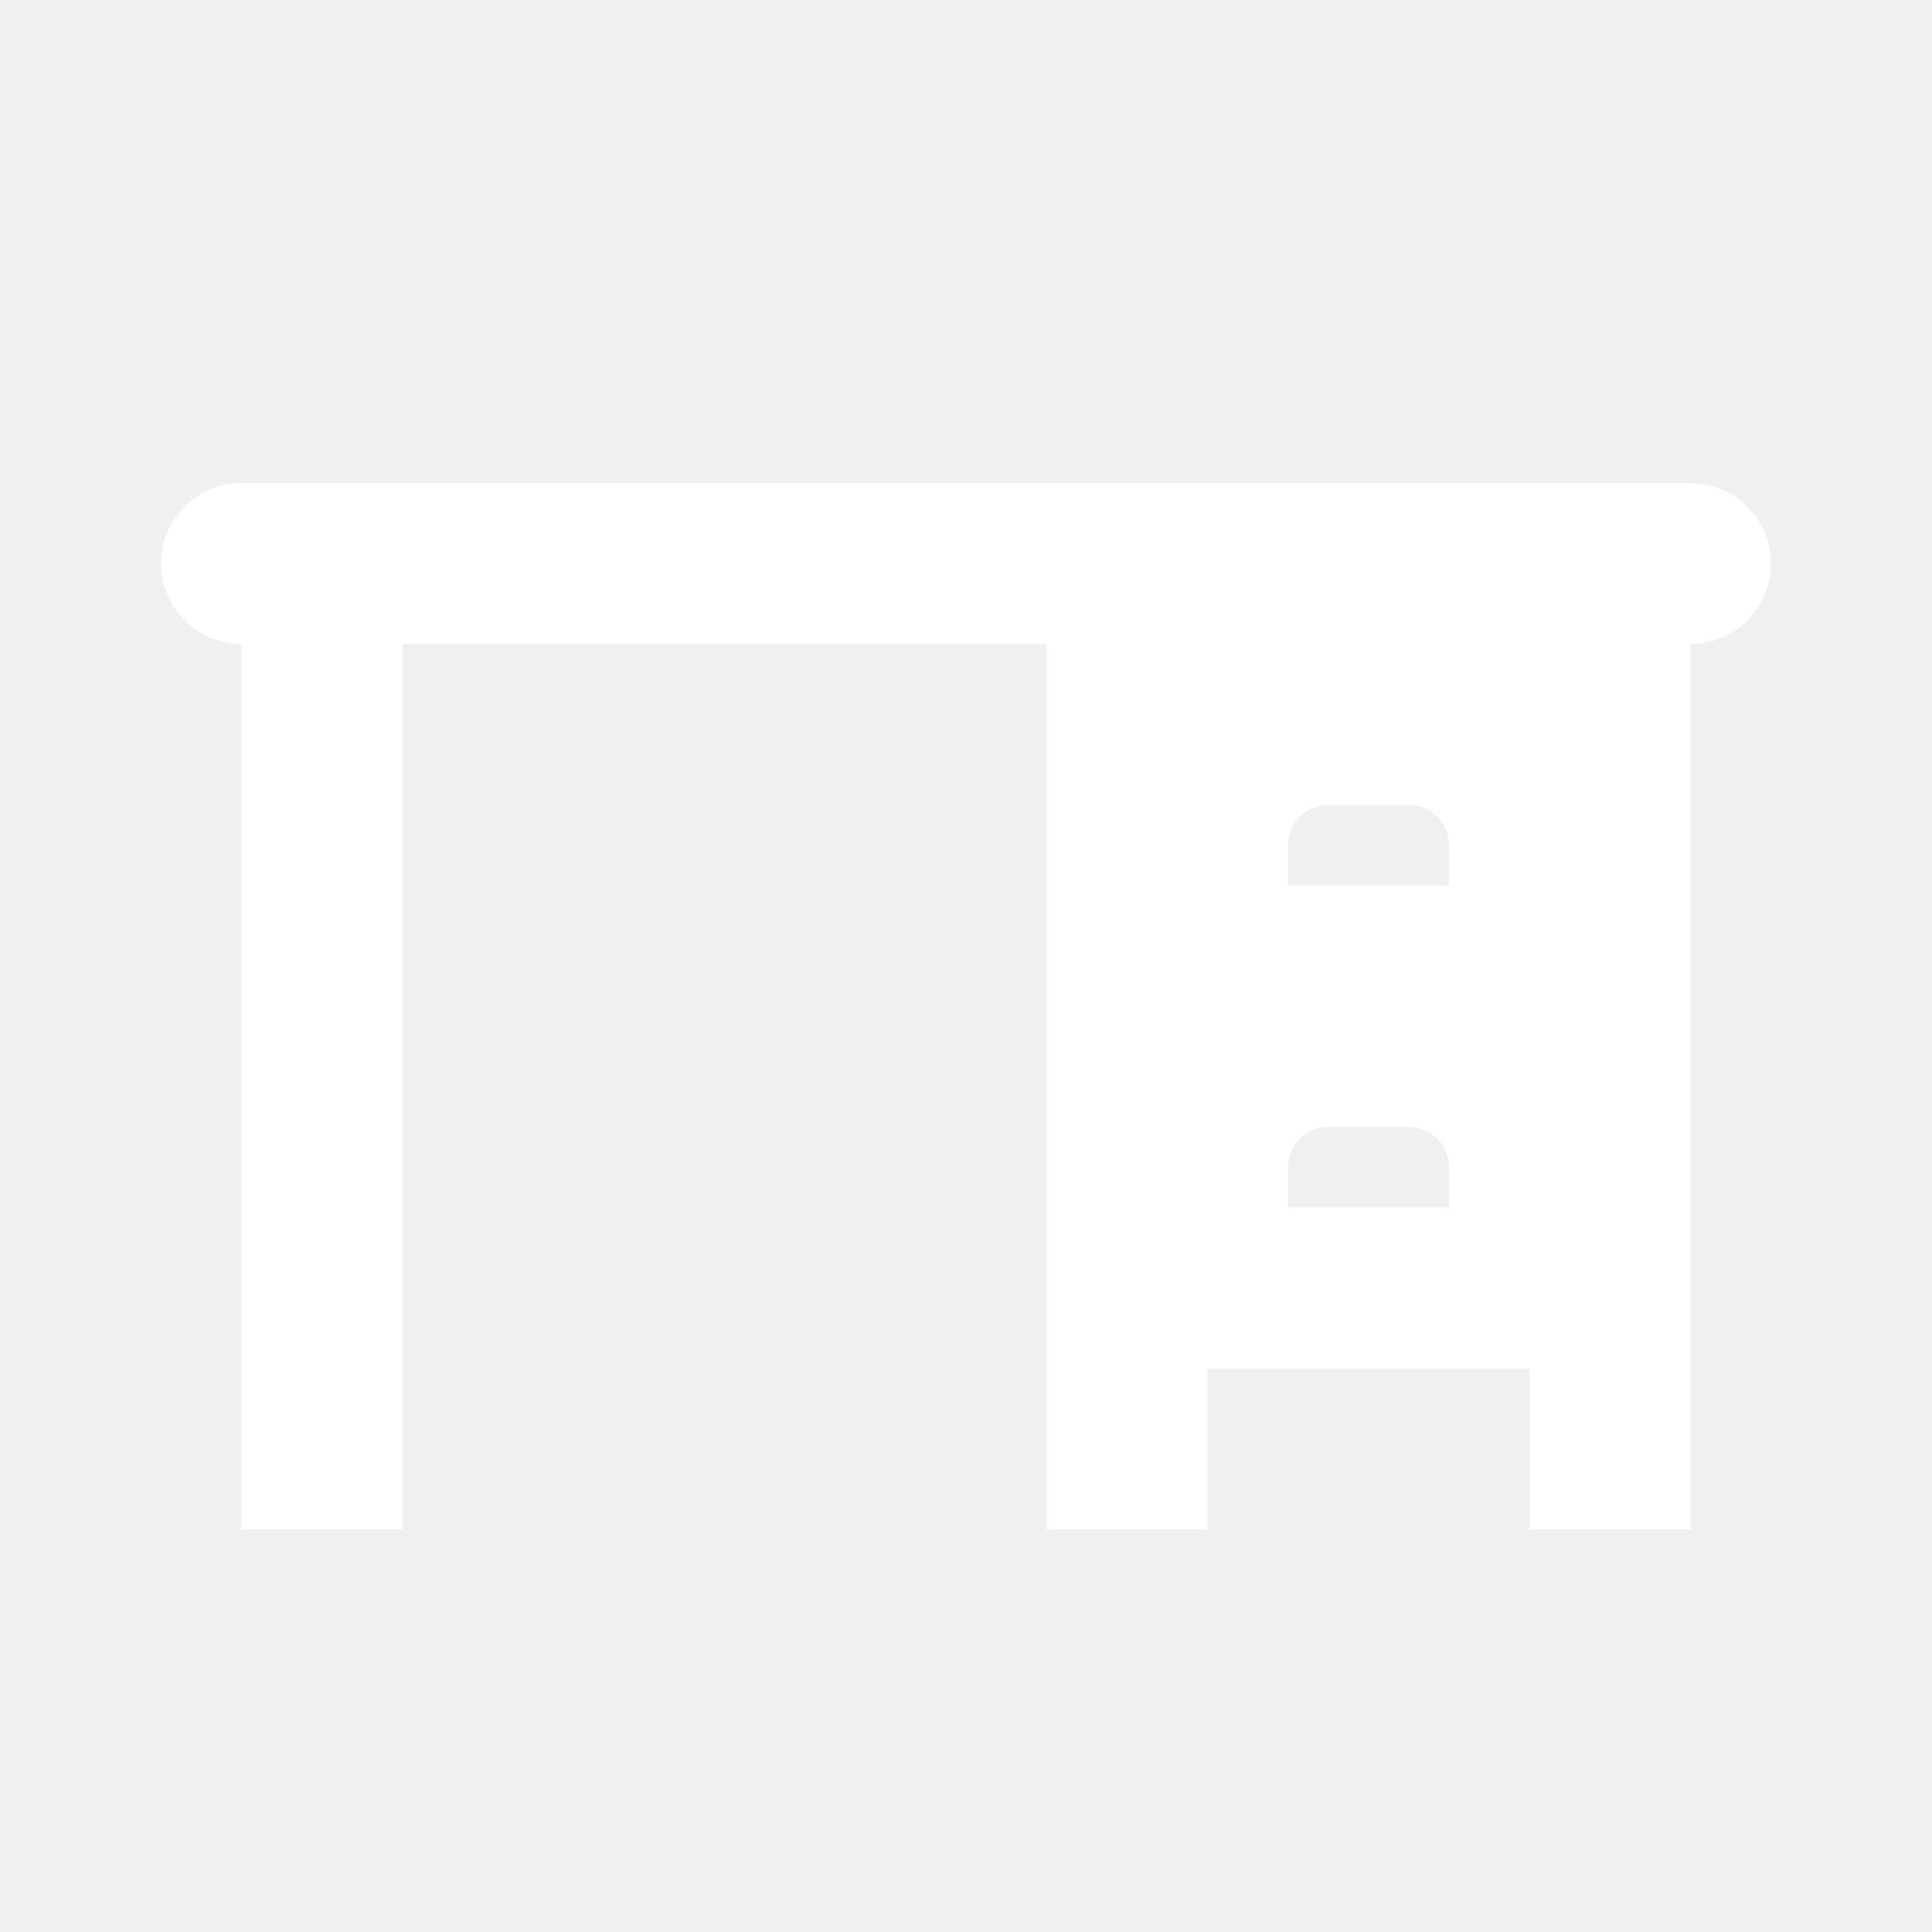
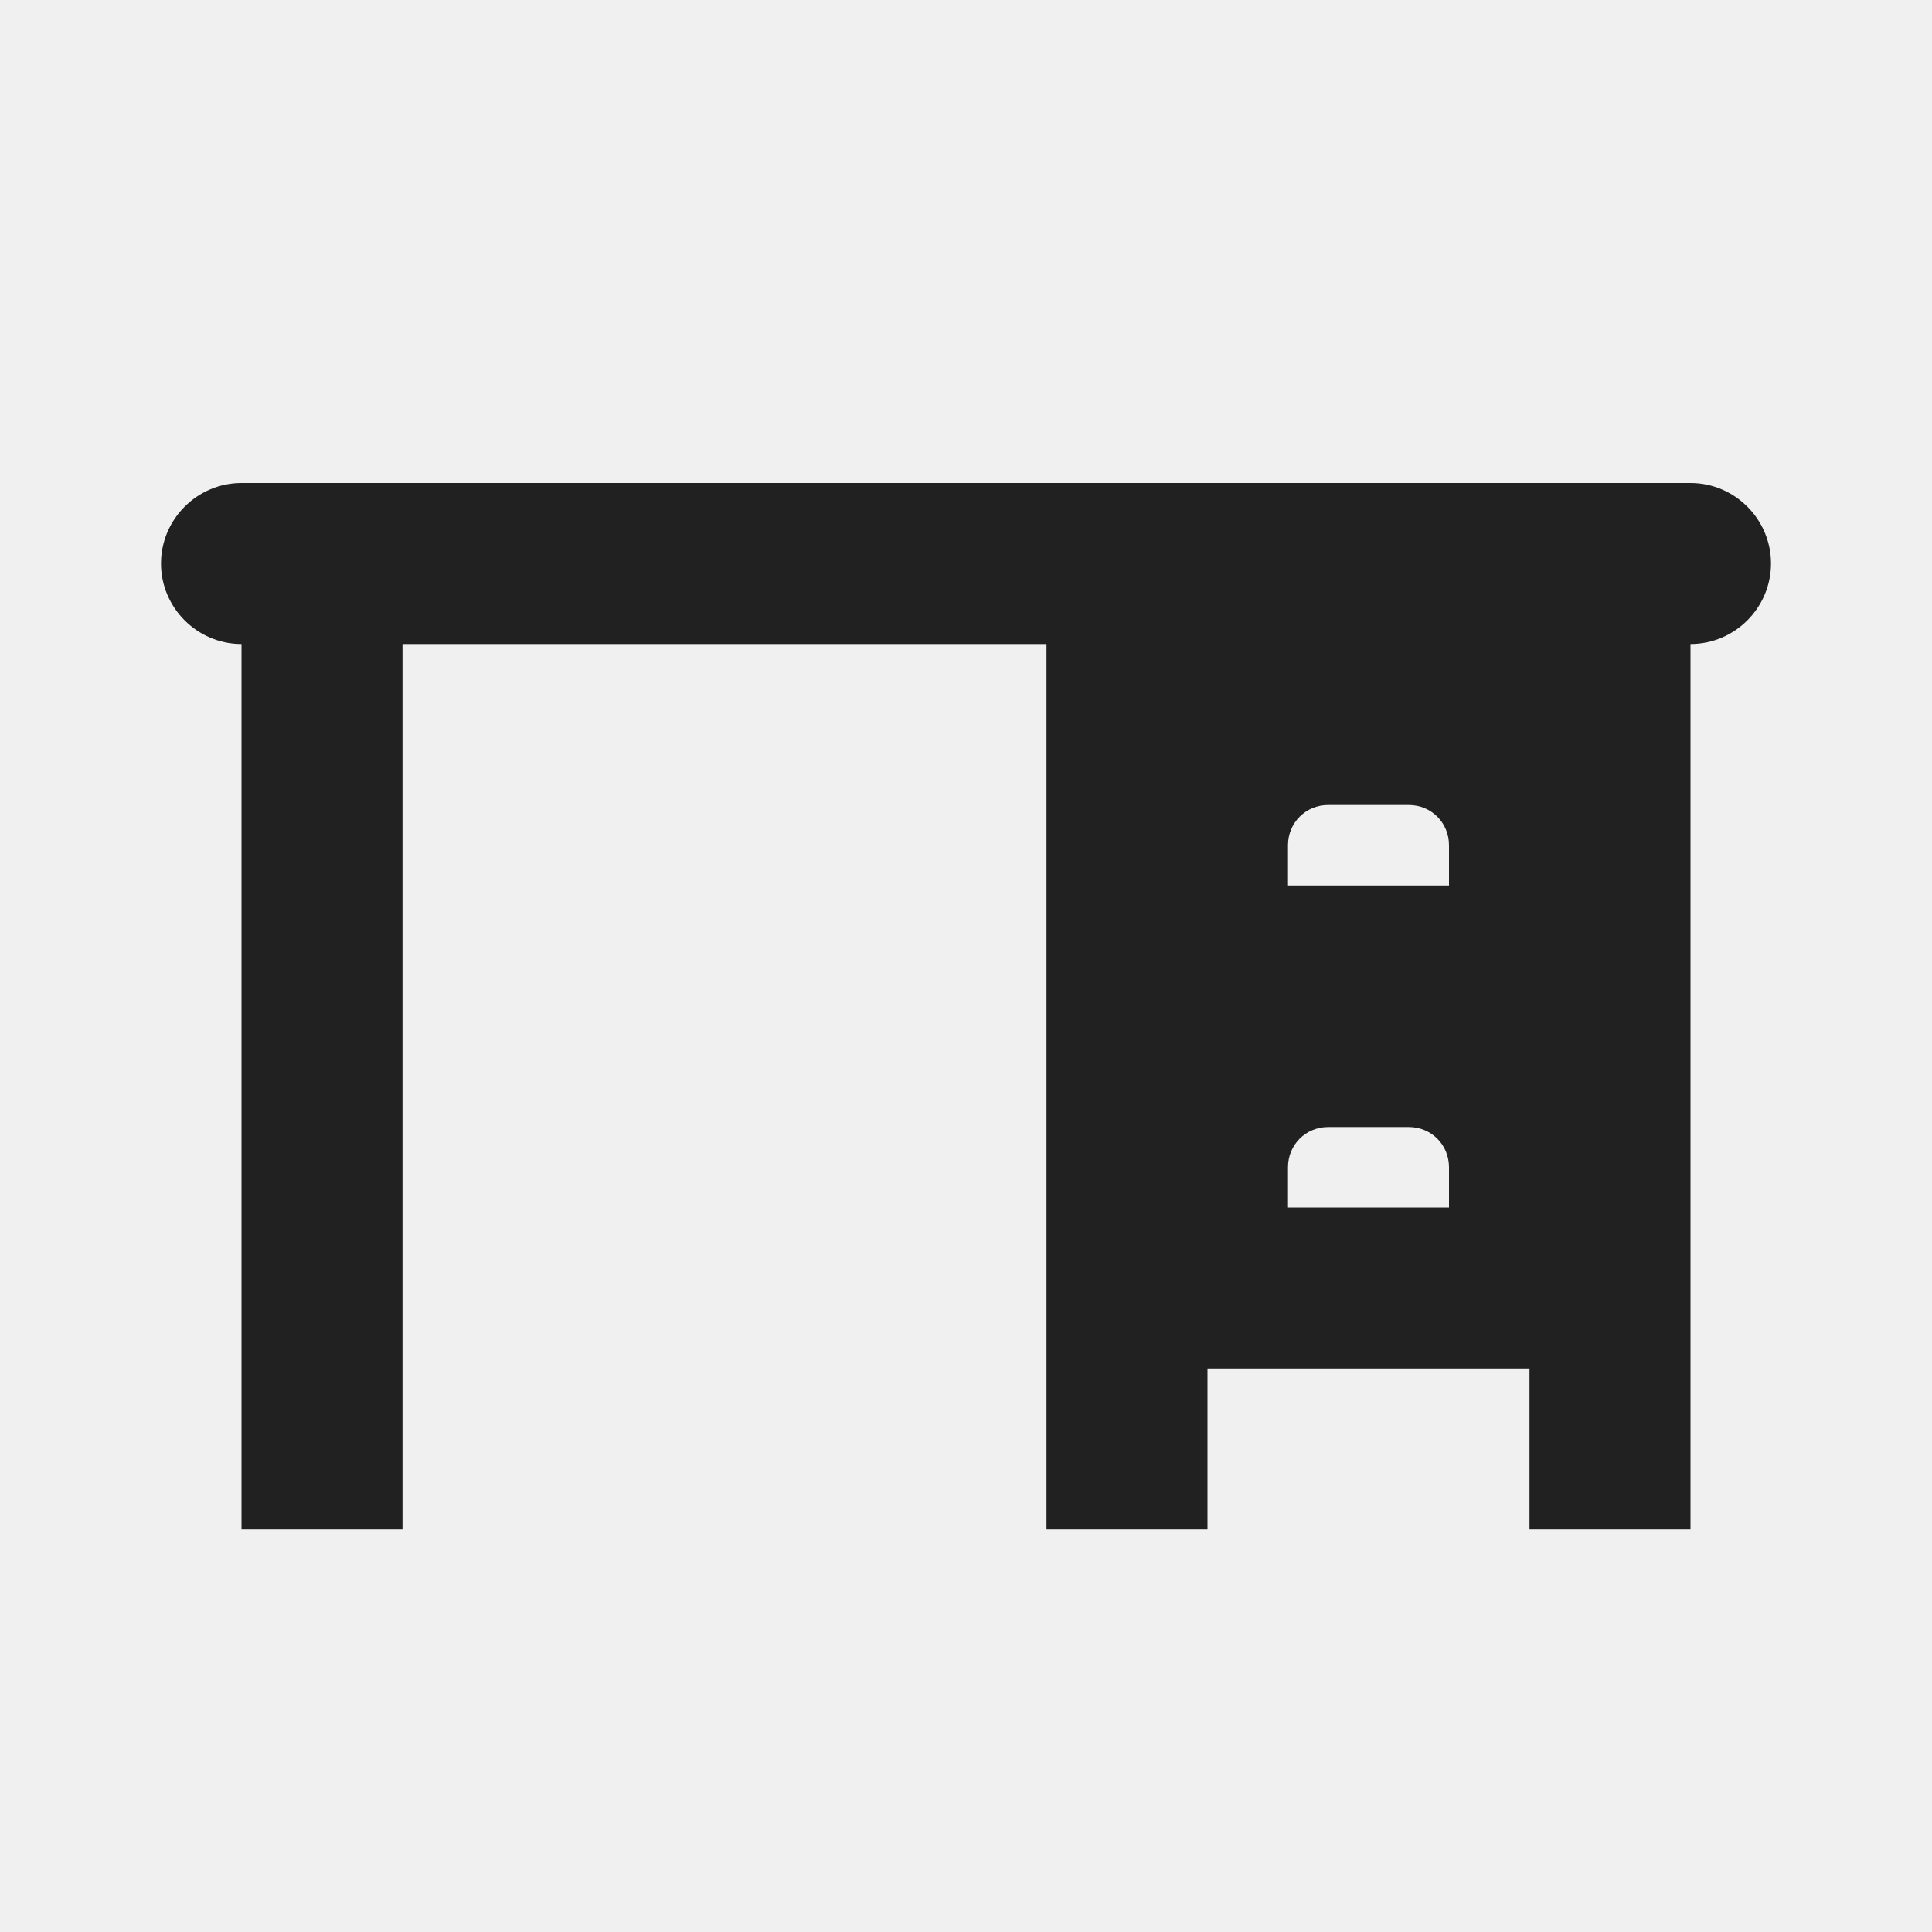
<svg xmlns="http://www.w3.org/2000/svg" width="24" height="24" viewBox="0 0 24 24" fill="none">
-   <path d="M3 6H21C21.55 6 22 6.45 22 7C22 7.55 21.55 8 21 8V19H19V17H15V19H13V8H5V19H3V8C2.45 8 2 7.55 2 7C2 6.45 2.45 6 3 6ZM16 10.5V11H18V10.5C18 10.22 17.78 10 17.5 10H16.5C16.22 10 16 10.22 16 10.5ZM16 14.5V15H18V14.5C18 14.22 17.78 14 17.5 14H16.5C16.22 14 16 14.22 16 14.5Z" fill="white" />
+   <path d="M3 6H21C21.55 6 22 6.45 22 7C22 7.55 21.55 8 21 8V19H19V17H15V19H13V8H5V19H3V8C2.45 8 2 7.55 2 7C2 6.45 2.45 6 3 6ZM16 10.5V11H18V10.5C18 10.22 17.78 10 17.5 10H16.5C16.22 10 16 10.22 16 10.5ZM16 14.5V15H18V14.5C18 14.22 17.78 14 17.5 14H16.5C16.22 14 16 14.22 16 14.5Z" fill="#212121" />
</svg>
